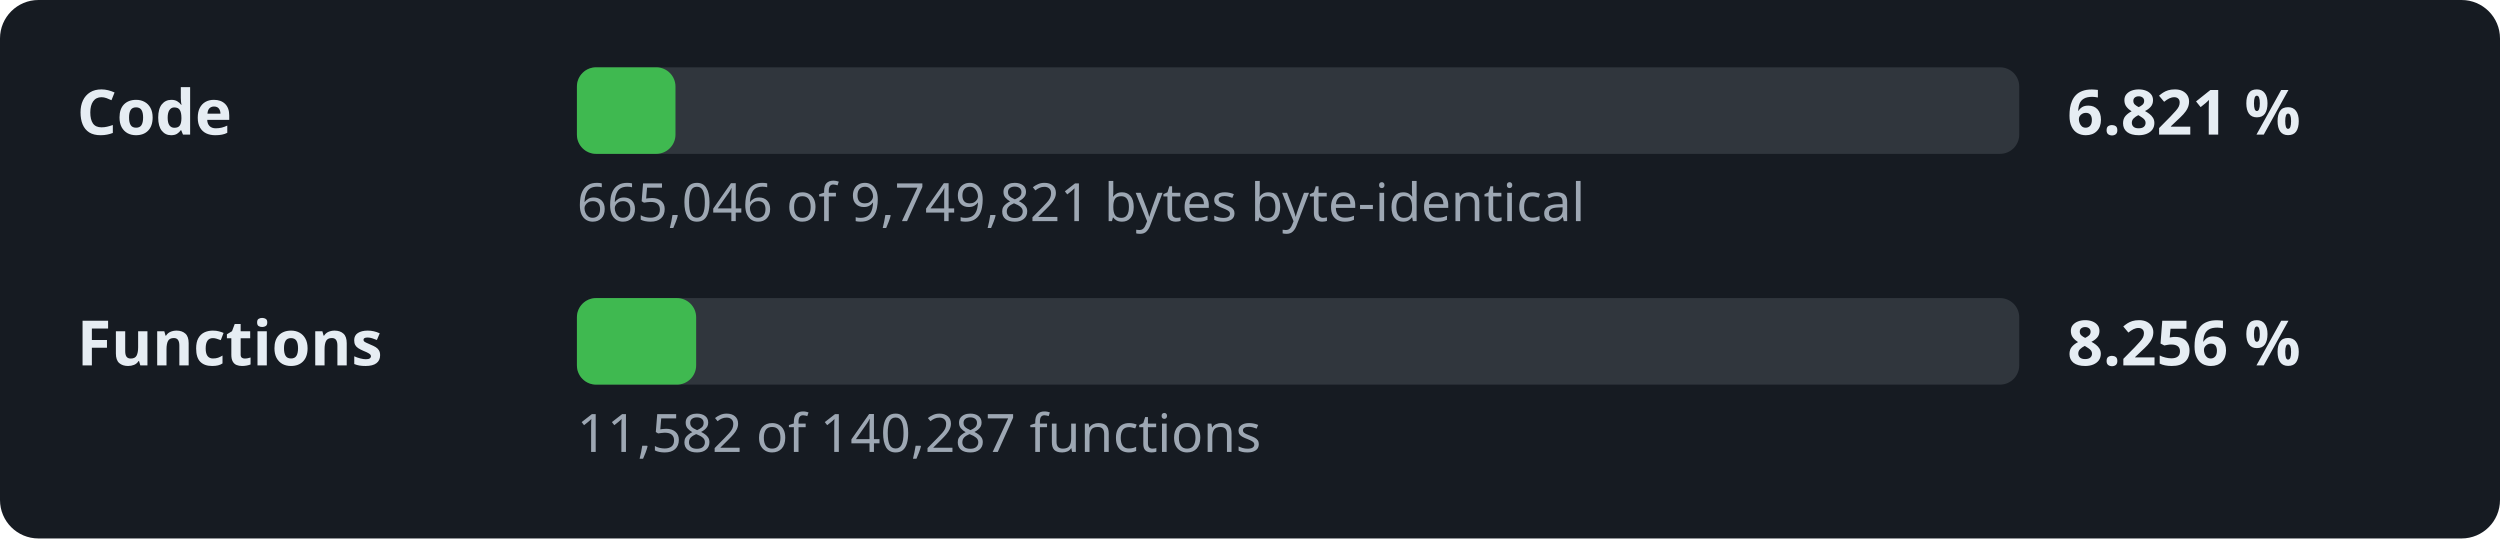
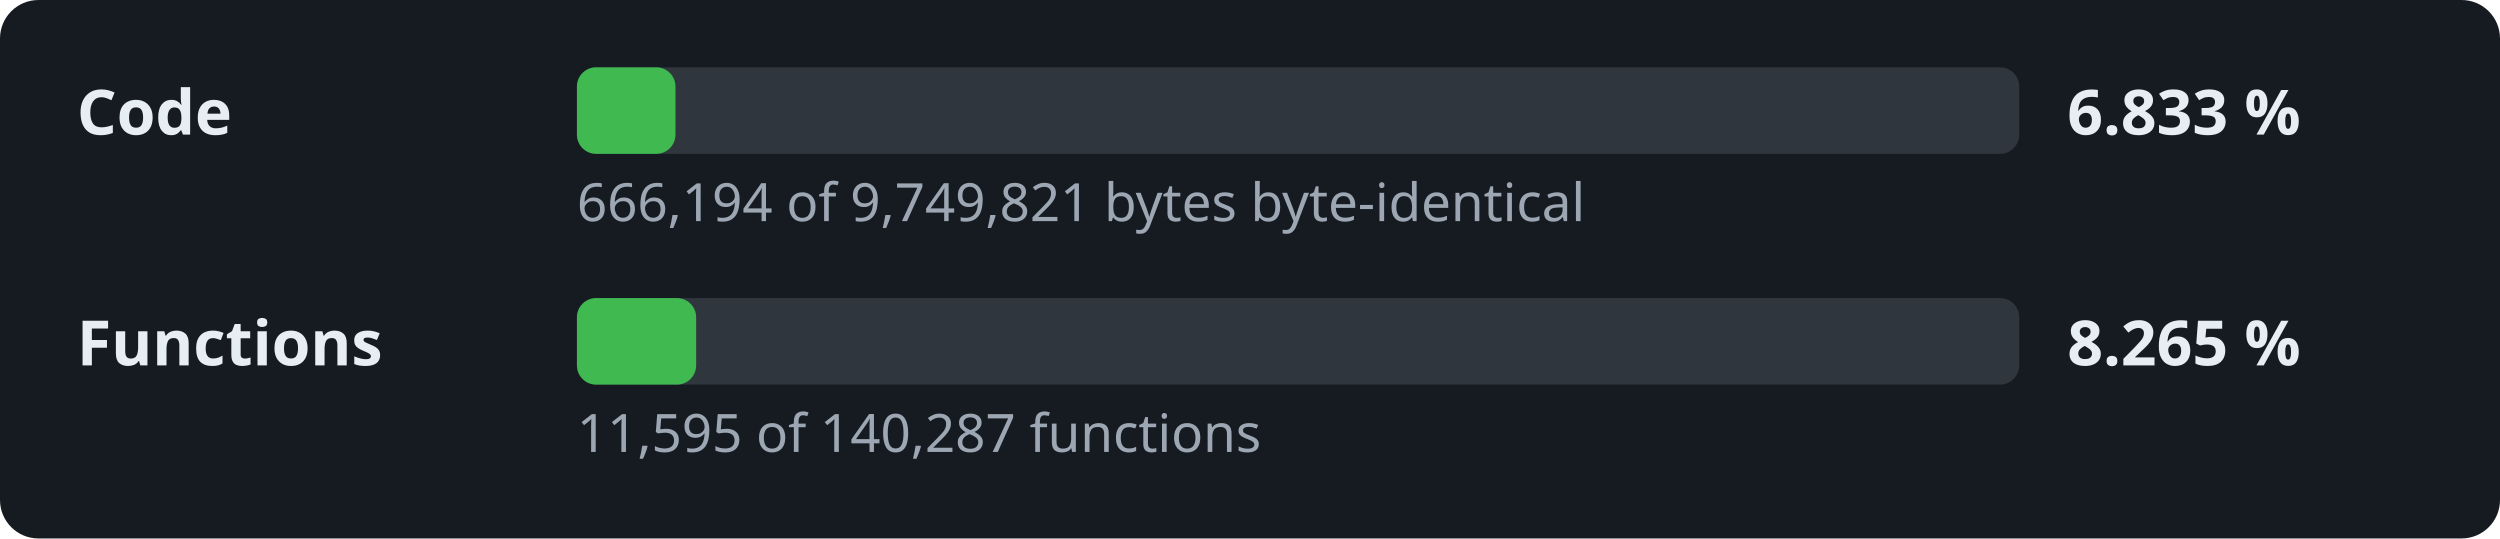
- <svg xmlns="http://www.w3.org/2000/svg" width="520" height="112" viewBox="0 0 520 112" role="img" aria-label="Decompilation progress: 6.821 % of the code">
+ <svg xmlns="http://www.w3.org/2000/svg" width="520" height="112" viewBox="0 0 520 112" role="img" aria-label="Decompilation progress: 6.833 % of the code">
  <style>.l,.v{font:600 13px sans-serif;fill:#e6edf3}.d{font:11px sans-serif;fill:#9da7b3}.t{fill:#30363d}.f{fill:#3fb950}</style>
  <rect width="520" height="112" rx="8" fill="#161b22" />
  <text x="16" y="28" class="l">Code</text>
  <rect x="120" y="14" width="300" height="18" rx="4" class="t" />
  <rect x="120" y="14" width="20.5" height="18" rx="4" class="f" />
-   <text x="430" y="28" class="v">6.821 %</text>
-   <text x="120" y="46" class="d">665,046 of 9,749,821 bytes byte-identical</text>
+   <text x="430" y="28" class="v">6.833 %</text>
+   <text x="120" y="46" class="d">666,194 of 9,749,821 bytes byte-identical</text>
  <text x="16" y="76" class="l">Functions</text>
  <rect x="120" y="62" width="300" height="18" rx="4" class="t" />
  <rect x="120" y="62" width="24.8" height="18" rx="4" class="f" />
-   <text x="430" y="76" class="v">8.256 %</text>
-   <text x="120" y="94" class="d">11,582 of 140,287 functions</text>
+   <text x="430" y="76" class="v">8.265 %</text>
+   <text x="120" y="94" class="d">11,595 of 140,287 functions</text>
</svg>
